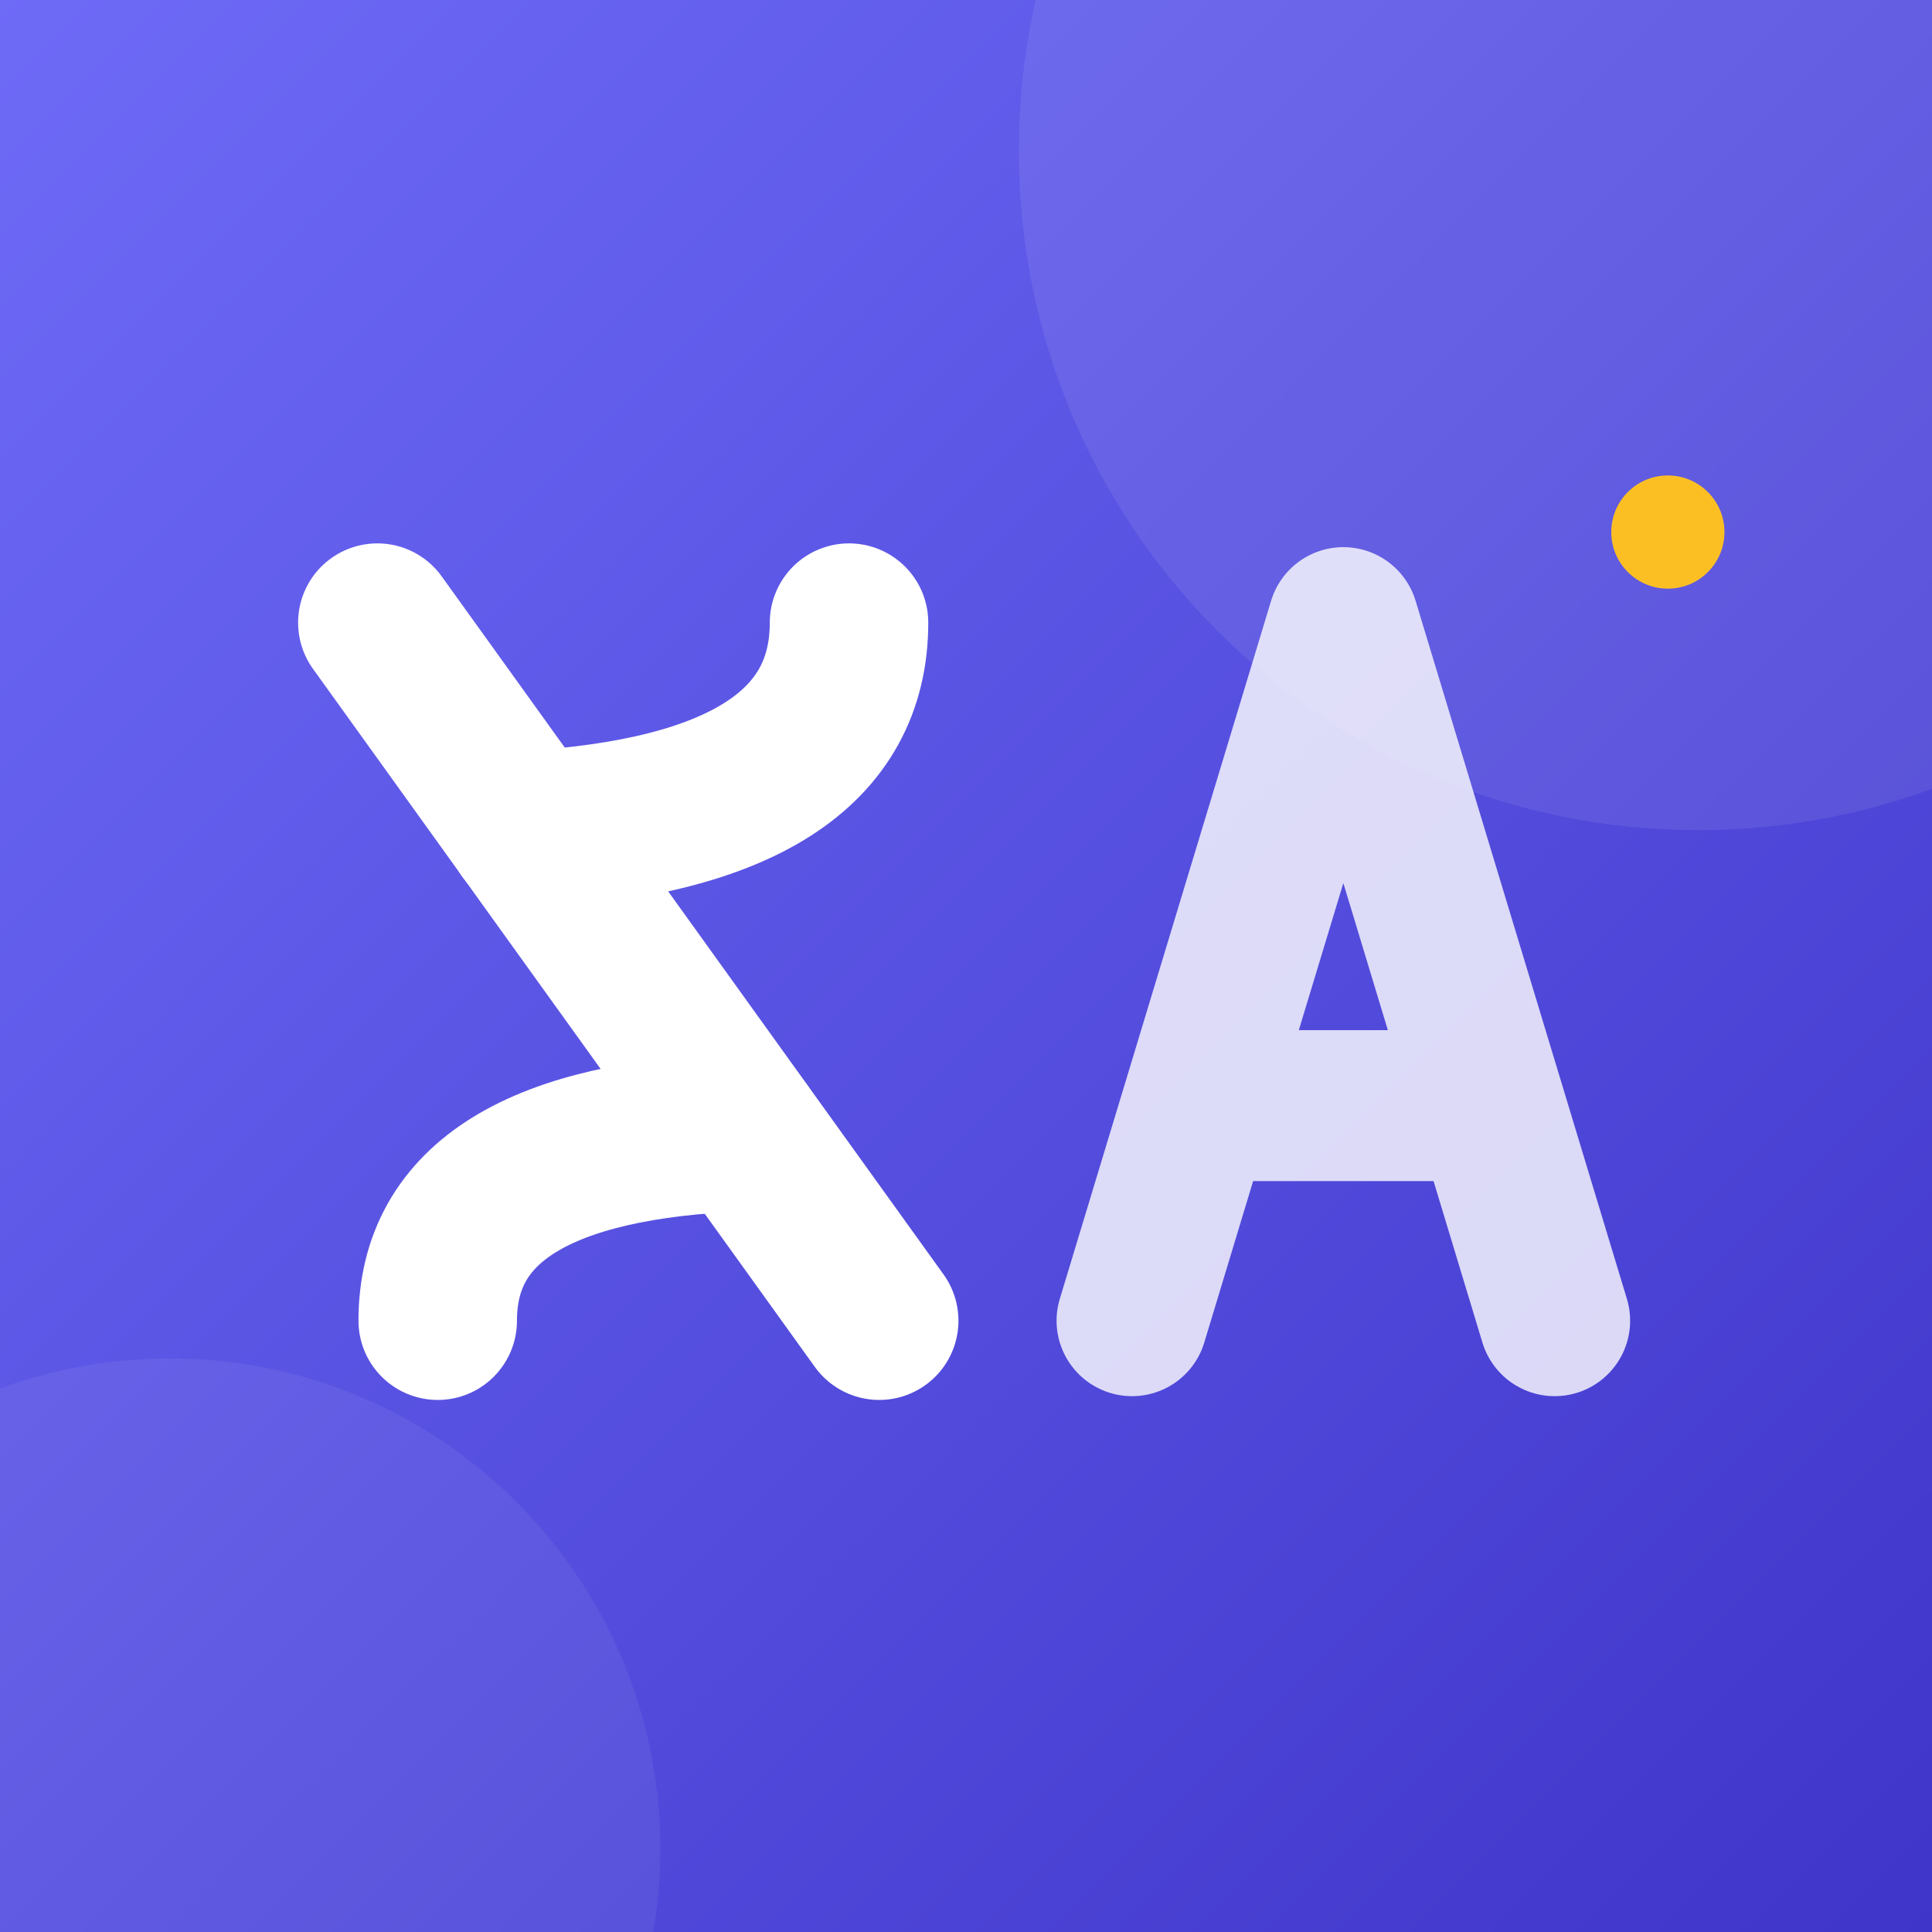
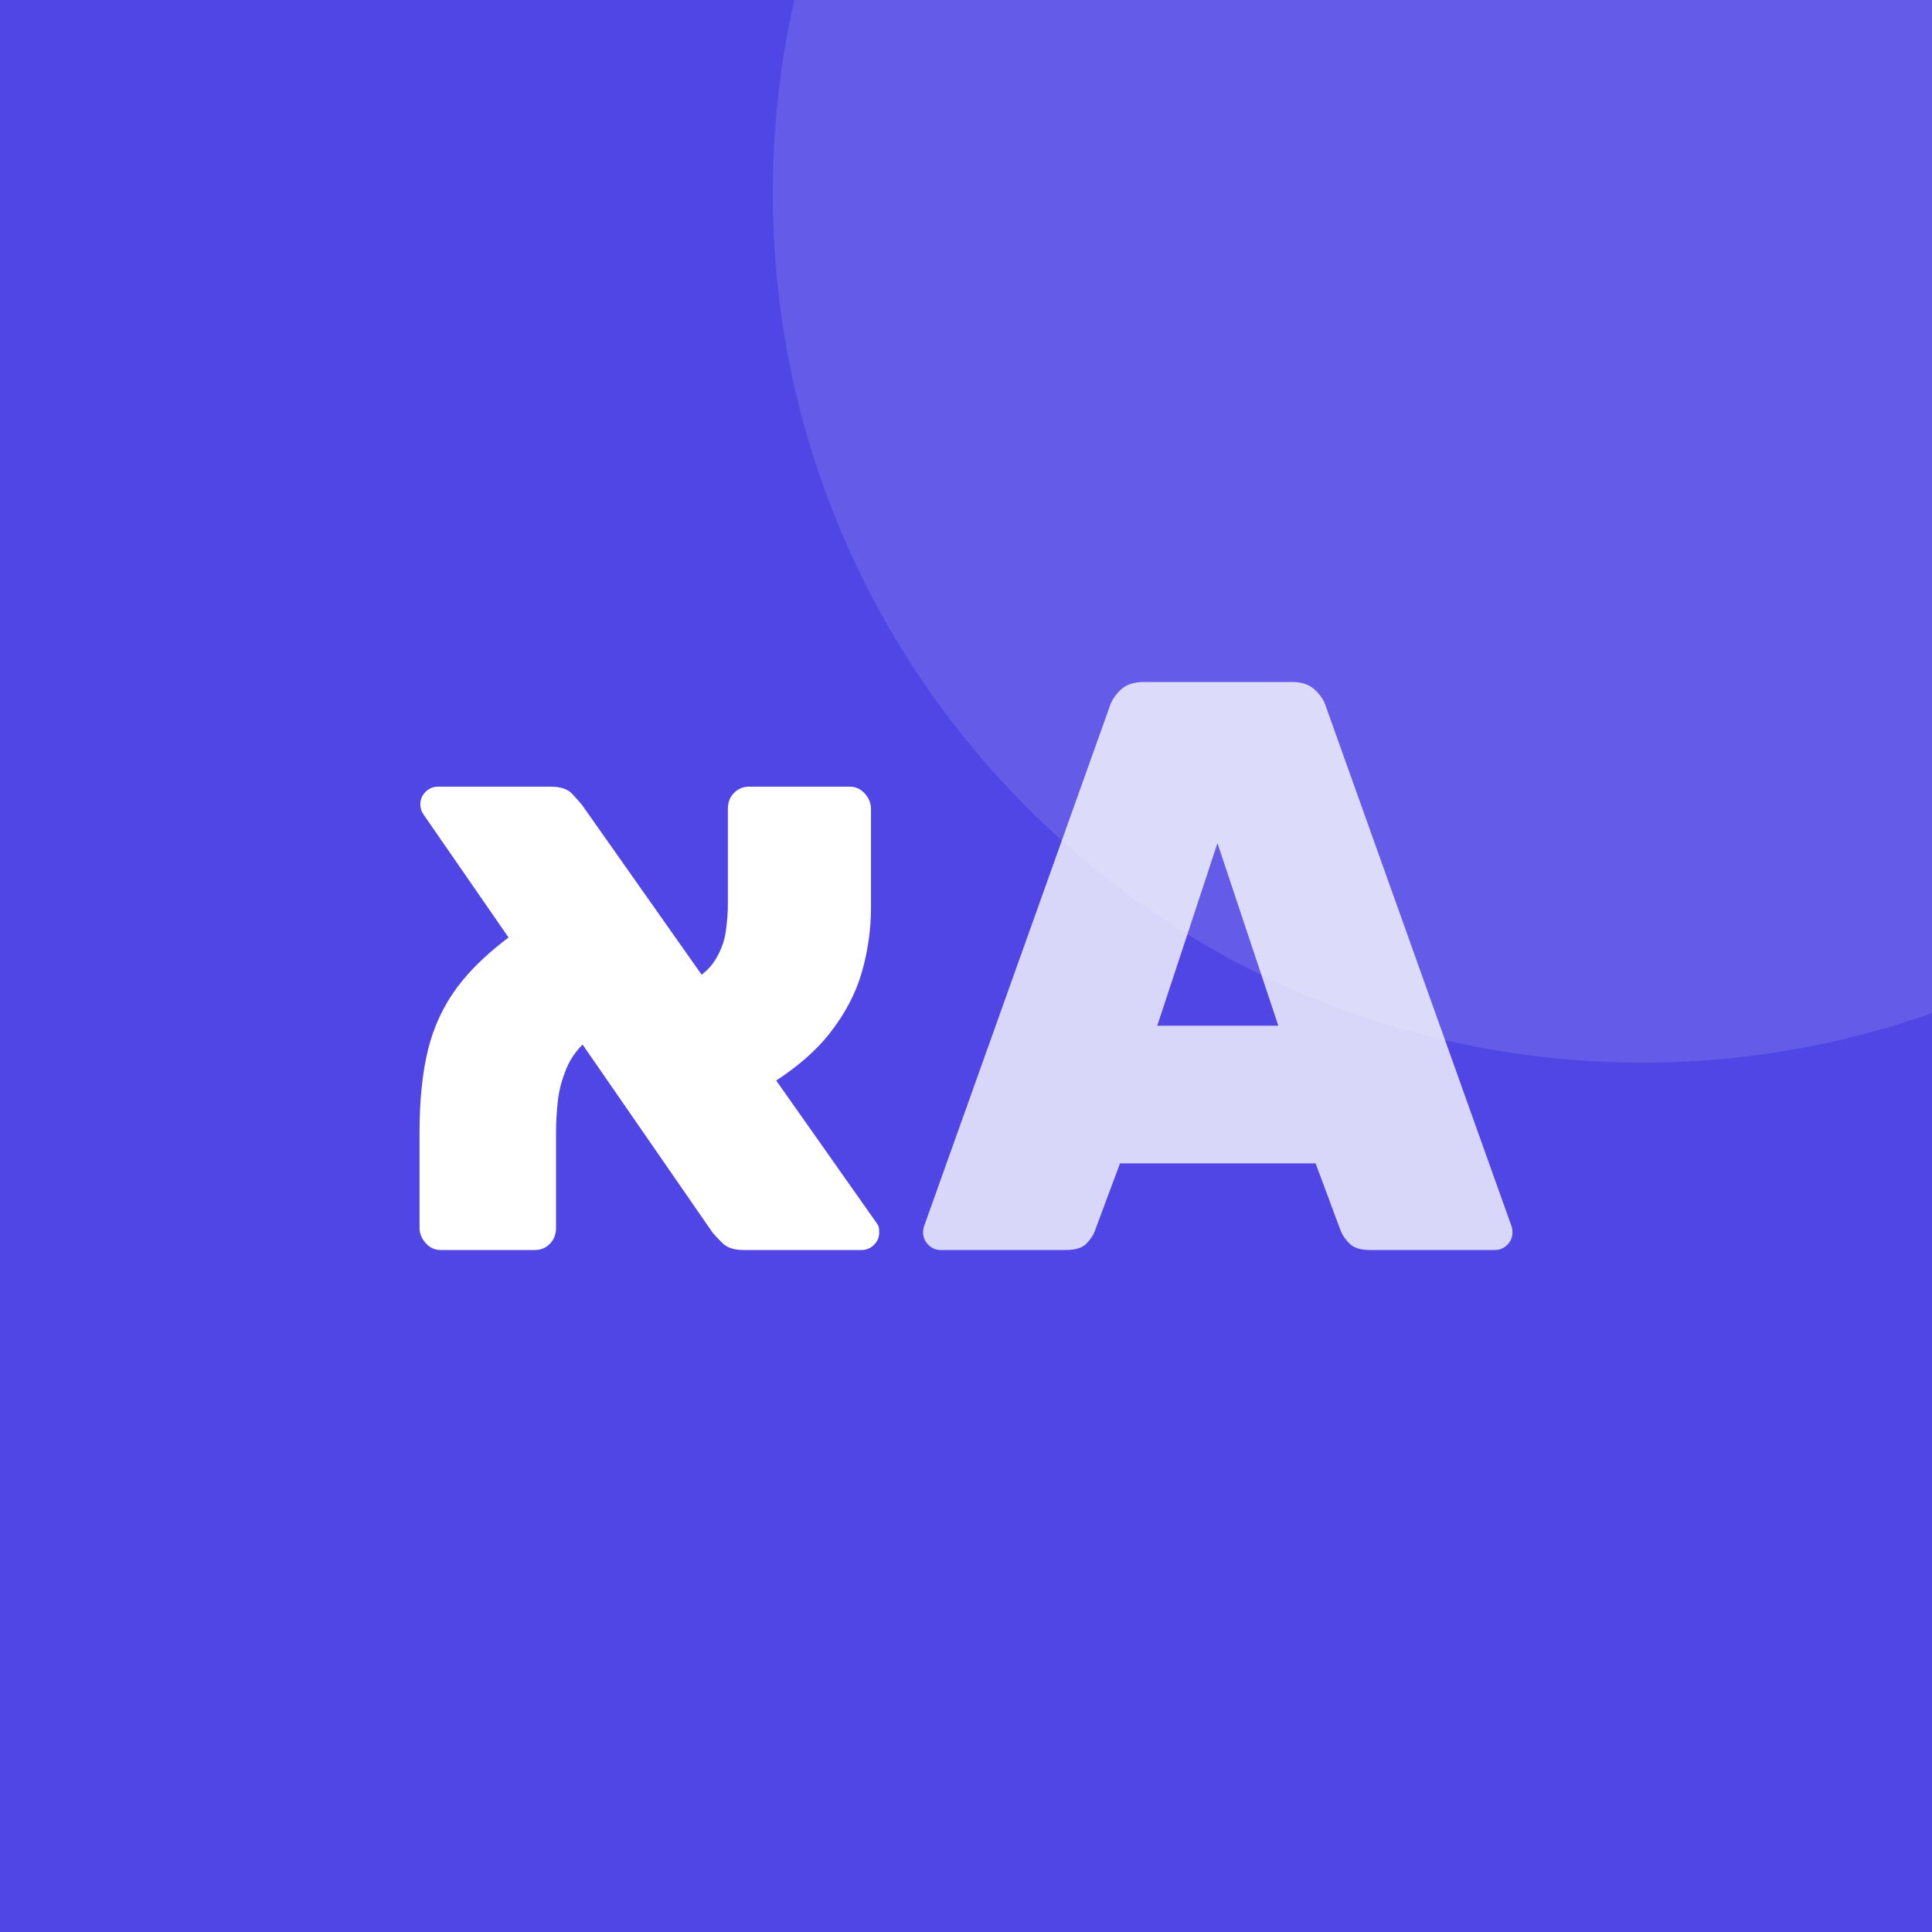
<svg xmlns="http://www.w3.org/2000/svg" width="1024" height="1024" viewBox="0 0 1024 1024">
-   <defs>
-     <linearGradient id="bg" x1="0" y1="0" x2="1" y2="1">
-       <stop offset="0" stop-color="#6E6BF7" />
-       <stop offset="1" stop-color="#3F35C9" />
-     </linearGradient>
-   </defs>
-   <rect width="1024" height="1024" fill="url(#bg)" />
-   <circle cx="900" cy="80" r="360" fill="#FFFFFF" fill-opacity="0.08" />
-   <circle cx="90" cy="980" r="260" fill="#FFFFFF" fill-opacity="0.06" />
-   <g transform="translate(0,0)">
-     <g fill="none" stroke-linecap="round" stroke-linejoin="round">
-       <g stroke="#FFFFFF" stroke-width="84">
-         <path d="M 200 330 L 466 700" />
-         <path d="M 279 440 Q 450 430 450 330" />
-         <path d="M 394 600 Q 232 606 232 700" />
-       </g>
-       <g stroke="#FFFFFF" stroke-width="80" opacity="0.8">
-         <path d="M 600 700 L 712 330 L 824 700" />
-         <path d="M 640 586 L 784 586" />
-       </g>
-     </g>
-     <circle cx="884" cy="282" r="30" fill="#FBBF24" />
+   <g>
+     <rect width="1024" height="1024" fill="#4F46E5" />
+     <circle cx="870.4" cy="102.4" r="460.8" fill="#FFFFFF" fill-opacity="0.12" />
+     <path d="M394.013 662.528Q386.567 662.528 382.844 658.805Q379.121 655.082 377.67 653.281L224.481 431.709Q222.787 429.344 222.787 426.253Q222.787 422.463 225.543 419.708Q228.298 416.952 232.088 416.952H291.976Q299.772 416.952 303.36 420.85Q306.949 424.748 308.669 426.898L464.304 647.771Q465.756 649.733 465.877 650.97Q465.998 652.206 465.998 653.228Q465.998 657.018 463.242 659.773Q460.487 662.528 456.697 662.528ZM233.566 662.528Q228.916 662.528 225.637 658.899Q222.357 655.27 222.357 650.62V600.408Q222.357 574.657 226.887 556.285Q231.416 537.912 242.463 523.101Q253.511 508.291 273.671 493.829L312.674 550.116Q304.126 557.024 300.336 566.069Q296.546 575.114 295.632 583.837Q294.718 592.559 294.718 599.414V650.62Q294.718 655.969 291.439 659.249Q288.159 662.528 283.509 662.528ZM404.2 577.238 363.746 521.757Q374.632 516.166 379.148 508.707Q383.664 501.248 384.726 493.412Q385.788 485.577 385.788 479.26V428.86Q385.788 423.511 389.067 420.232Q392.346 416.952 396.997 416.952H450.434Q455.084 416.952 458.364 420.581Q461.643 424.21 461.643 428.86V481.061Q461.643 498.157 456.858 515.064Q452.074 531.972 439.749 547.683Q427.425 563.395 404.2 577.238Z" fill="#FFFFFF" />
+     <path d="M498.571 662.528Q494.781 662.528 492.025 659.773Q489.27 657.018 489.27 653.228Q489.27 651.427 489.781 649.894L588.108 374.616Q589.479 369.966 593.847 365.719Q598.215 361.472 606.171 361.472H684.742Q692.698 361.472 697.066 365.719Q701.434 369.966 702.805 374.616L801.132 649.894Q801.643 651.427 801.643 653.228Q801.643 657.018 798.888 659.773Q796.132 662.528 792.342 662.528H726.083Q718.637 662.528 715.264 659.114Q711.89 655.7 710.681 652.582L697.295 616.617H593.618L580.232 652.582Q579.103 655.7 575.864 659.114Q572.625 662.528 564.83 662.528ZM613.375 543.638H677.538L645.282 446.87Z" fill="#FFFFFF" fill-opacity="0.78" />
  </g>
</svg>
